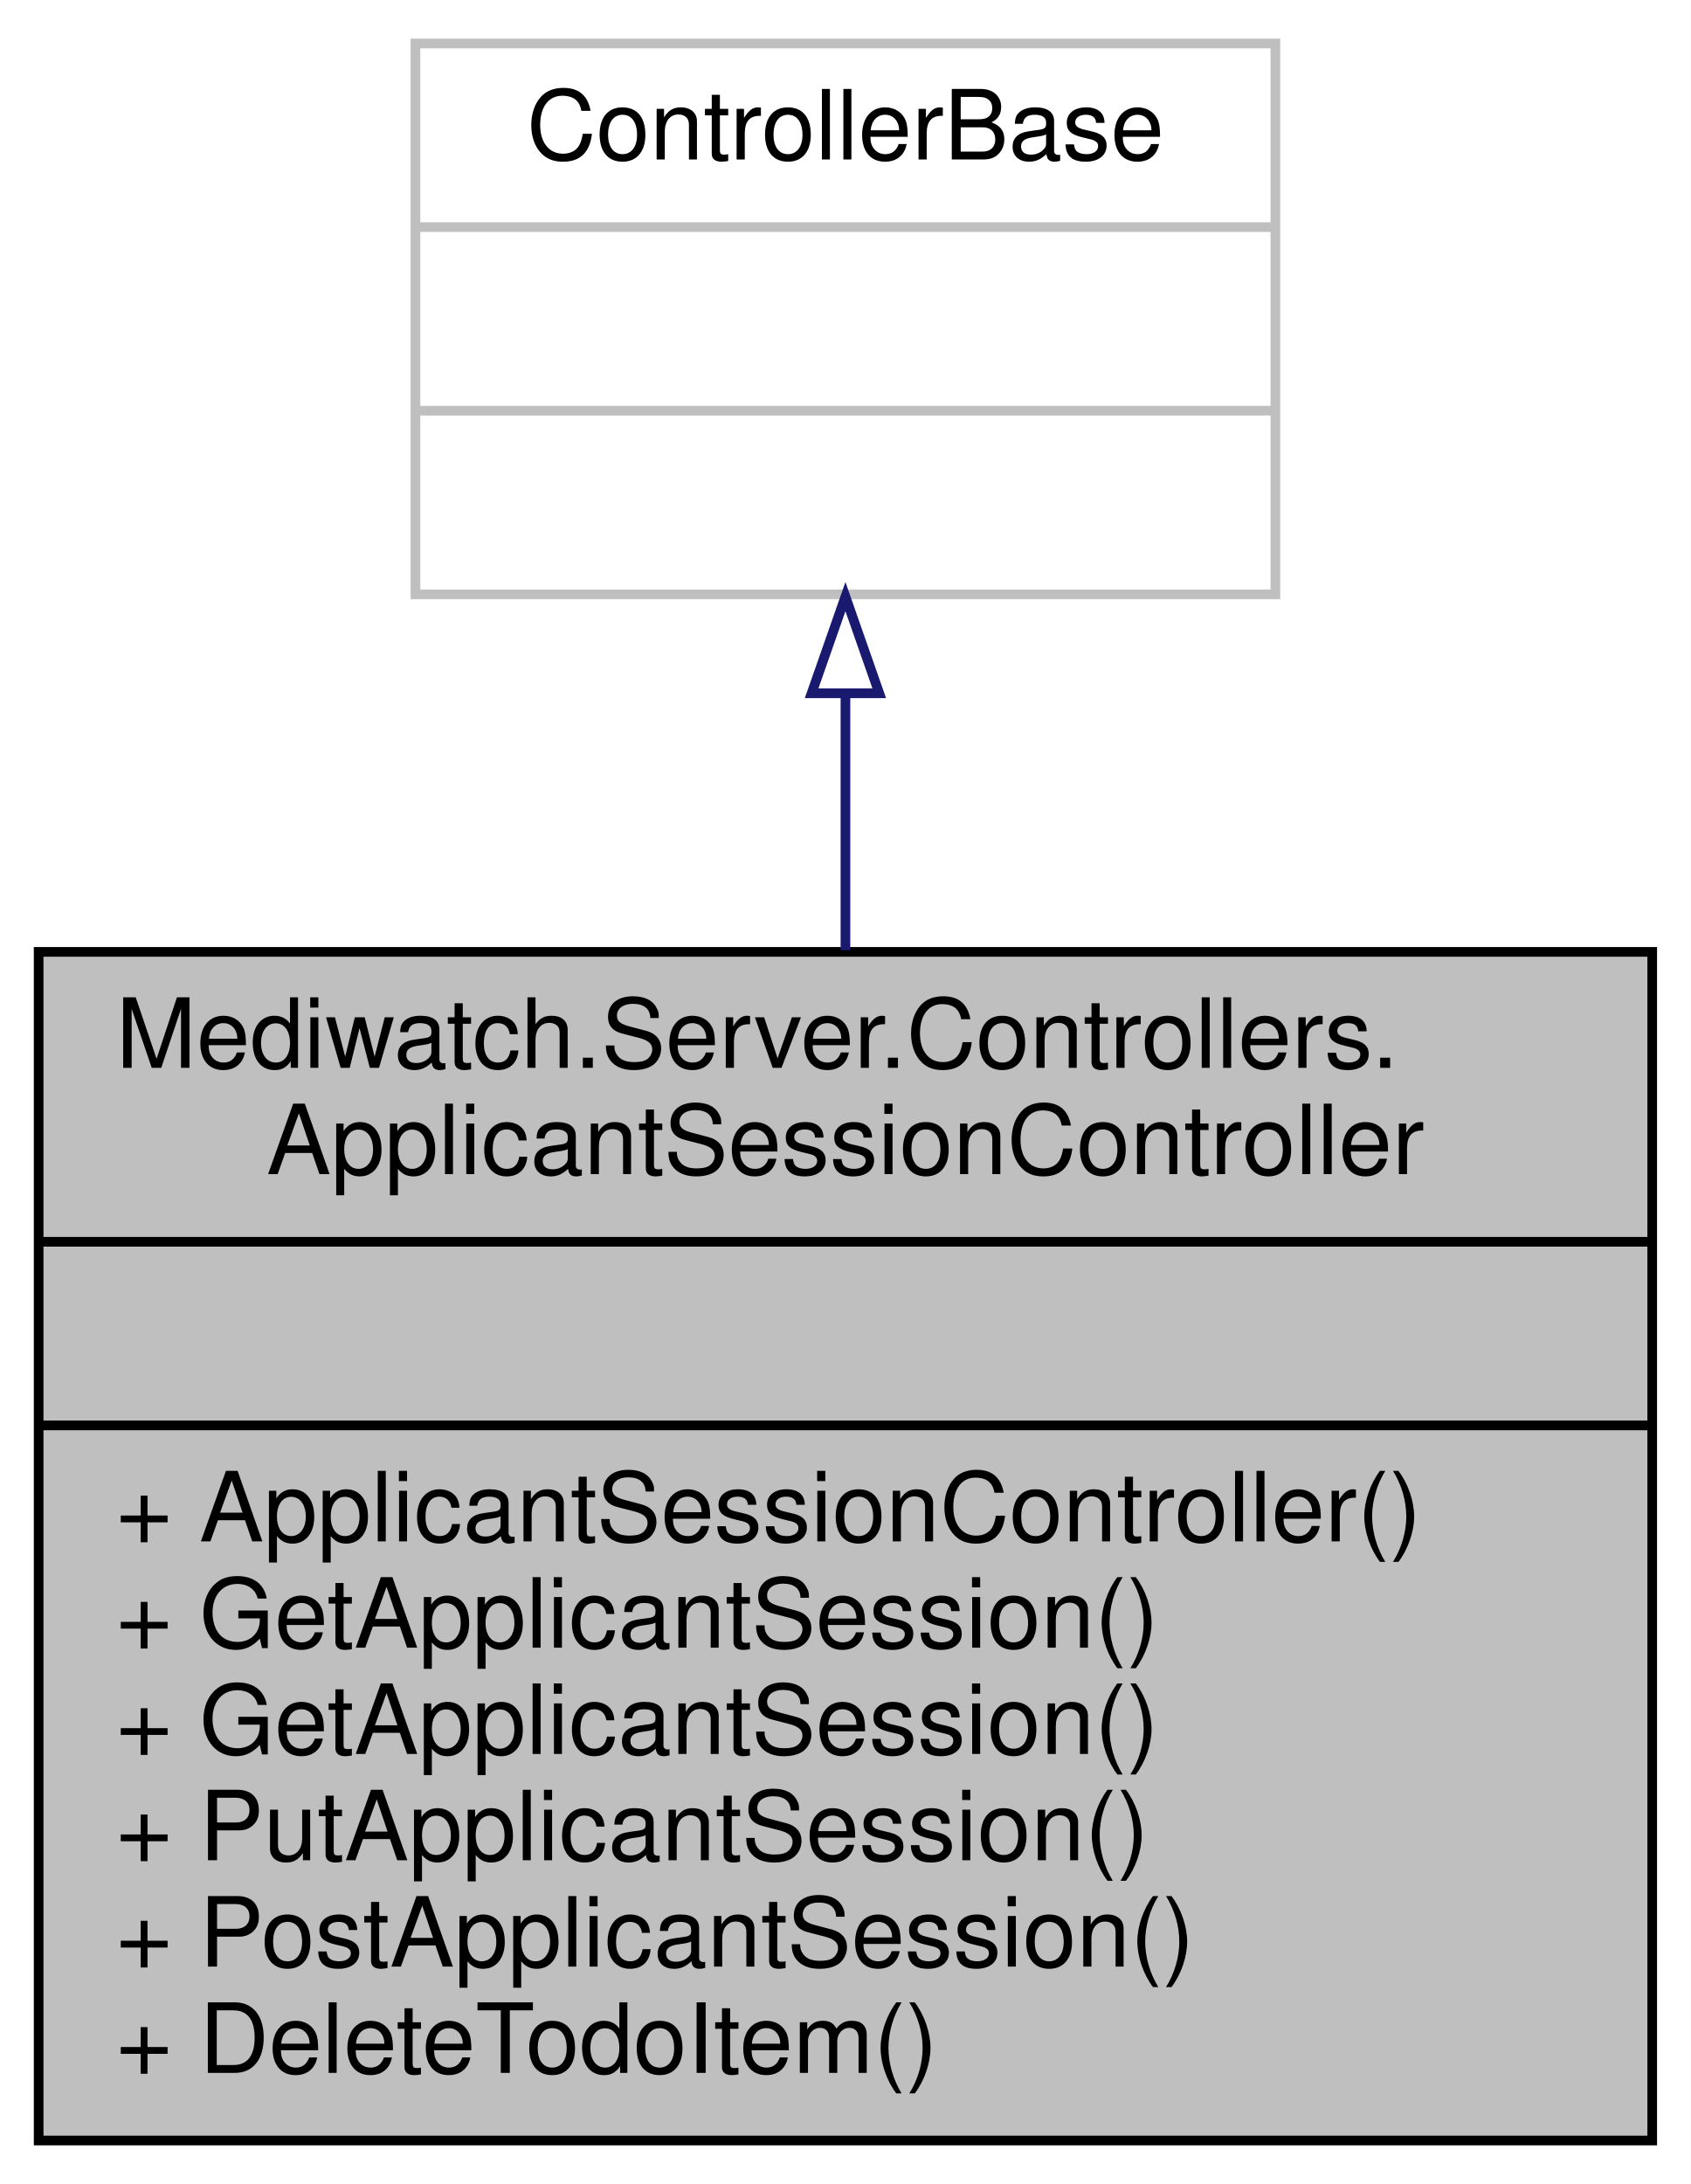
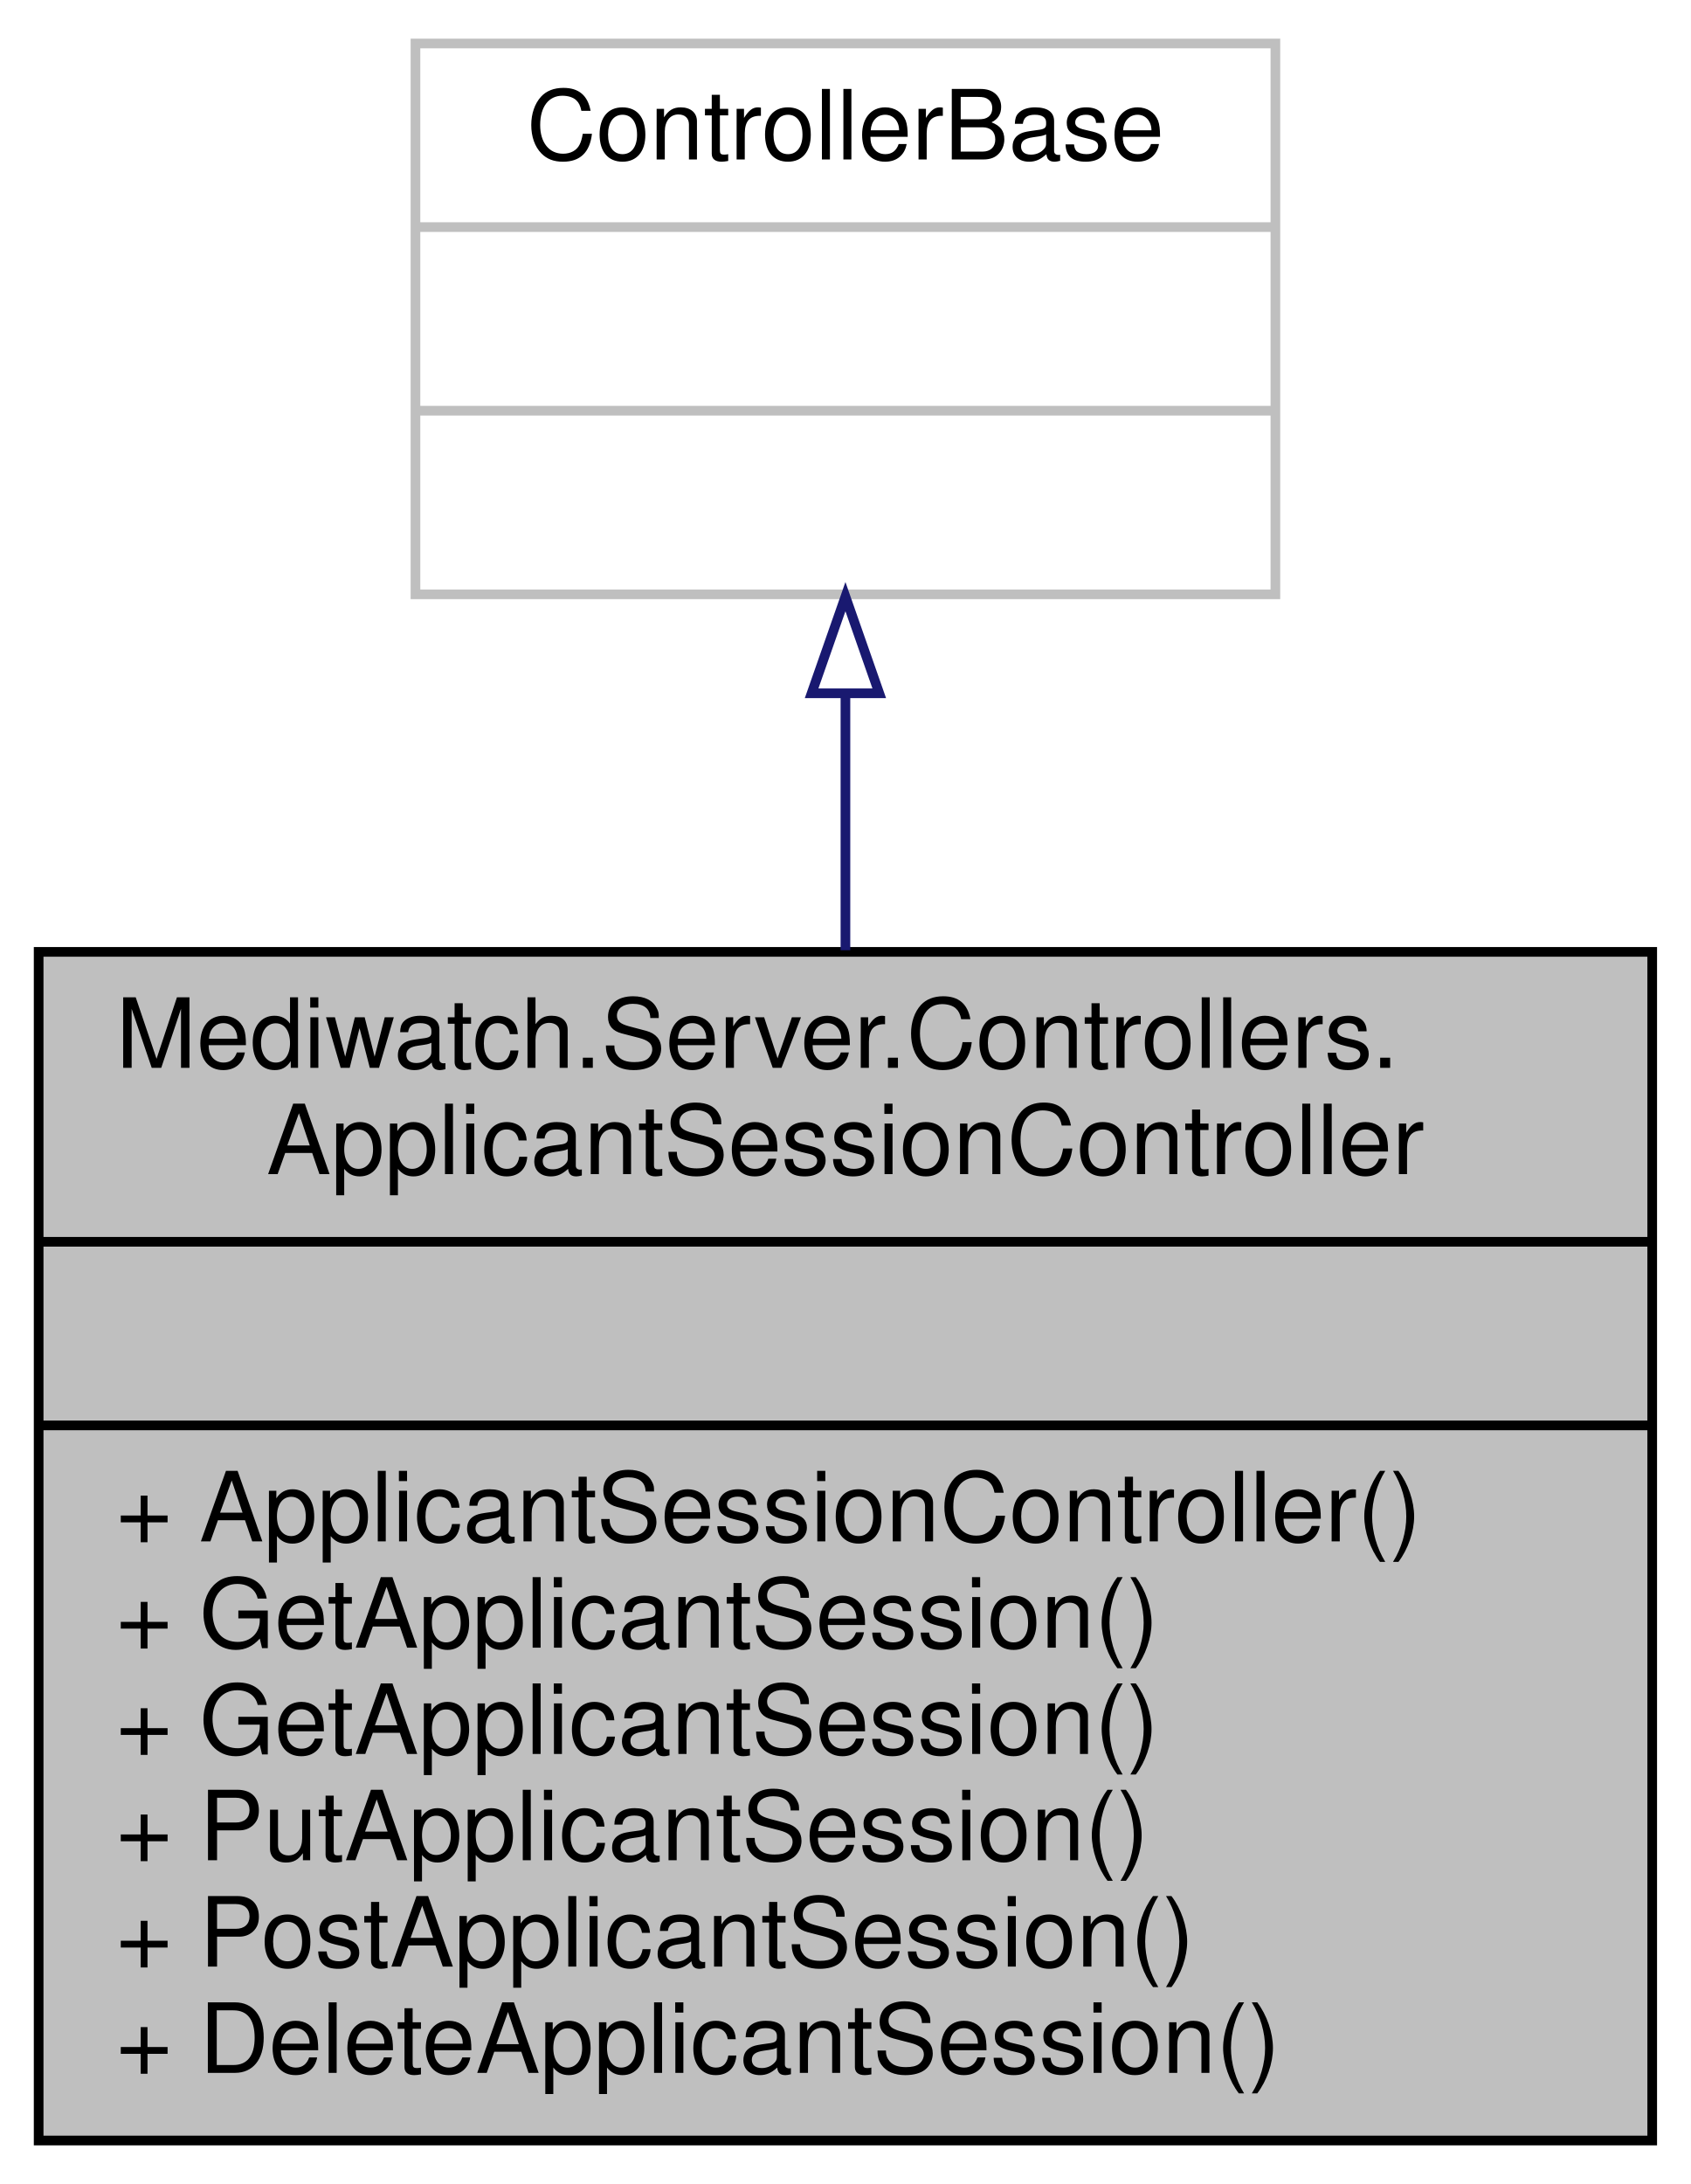
<svg xmlns="http://www.w3.org/2000/svg" xmlns:xlink="http://www.w3.org/1999/xlink" width="175pt" height="226pt" viewBox="0.00 0.00 175.00 226.00">
  <g id="graph0" class="graph" transform="scale(1 1) rotate(0) translate(4 222)">
    <polygon fill="white" stroke="transparent" points="-4,4 -4,-222 171,-222 171,4 -4,4" />
    <g id="node1" class="node">
      <g id="a_node1">
        <a xlink:title=" ">
          <polygon fill="#bfbfbf" stroke="black" points="0,-0.5 0,-123.5 167,-123.5 167,-0.5 0,-0.5" />
          <text text-anchor="start" x="8" y="-111.5" font-family="Helvetica,sans-Serif" font-size="10.00">Mediwatch.Server.Controllers.</text>
          <text text-anchor="middle" x="83.5" y="-100.5" font-family="Helvetica,sans-Serif" font-size="10.00">ApplicantSessionController</text>
          <polyline fill="none" stroke="black" points="0,-93.5 167,-93.5 " />
          <text text-anchor="middle" x="83.5" y="-81.5" font-family="Helvetica,sans-Serif" font-size="10.00"> </text>
          <polyline fill="none" stroke="black" points="0,-74.5 167,-74.5 " />
          <text text-anchor="start" x="8" y="-62.5" font-family="Helvetica,sans-Serif" font-size="10.00">+ ApplicantSessionController()</text>
          <text text-anchor="start" x="8" y="-51.5" font-family="Helvetica,sans-Serif" font-size="10.00">+ GetApplicantSession()</text>
          <text text-anchor="start" x="8" y="-40.5" font-family="Helvetica,sans-Serif" font-size="10.00">+ GetApplicantSession()</text>
          <text text-anchor="start" x="8" y="-29.5" font-family="Helvetica,sans-Serif" font-size="10.00">+ PutApplicantSession()</text>
          <text text-anchor="start" x="8" y="-18.5" font-family="Helvetica,sans-Serif" font-size="10.00">+ PostApplicantSession()</text>
-           <text text-anchor="start" x="8" y="-7.5" font-family="Helvetica,sans-Serif" font-size="10.00">+ DeleteTodoItem()</text>
+           <text text-anchor="start" x="8" y="-7.5" font-family="Helvetica,sans-Serif" font-size="10.00">+ DeleteApplicantSession()</text>
        </a>
      </g>
    </g>
    <g id="node2" class="node">
      <g id="a_node2">
        <a xlink:title=" ">
          <polygon fill="white" stroke="#bfbfbf" points="39,-160.5 39,-217.5 128,-217.5 128,-160.5 39,-160.5" />
          <text text-anchor="middle" x="83.5" y="-205.5" font-family="Helvetica,sans-Serif" font-size="10.00">ControllerBase</text>
          <polyline fill="none" stroke="#bfbfbf" points="39,-198.5 128,-198.5 " />
          <text text-anchor="middle" x="83.5" y="-186.5" font-family="Helvetica,sans-Serif" font-size="10.00"> </text>
          <polyline fill="none" stroke="#bfbfbf" points="39,-179.5 128,-179.5 " />
          <text text-anchor="middle" x="83.5" y="-167.5" font-family="Helvetica,sans-Serif" font-size="10.00"> </text>
        </a>
      </g>
    </g>
    <g id="edge1" class="edge">
      <path fill="none" stroke="midnightblue" d="M83.5,-150.1C83.5,-141.74 83.5,-132.68 83.5,-123.67" />
      <polygon fill="none" stroke="midnightblue" points="80,-150.26 83.5,-160.26 87,-150.26 80,-150.26" />
    </g>
  </g>
</svg>
